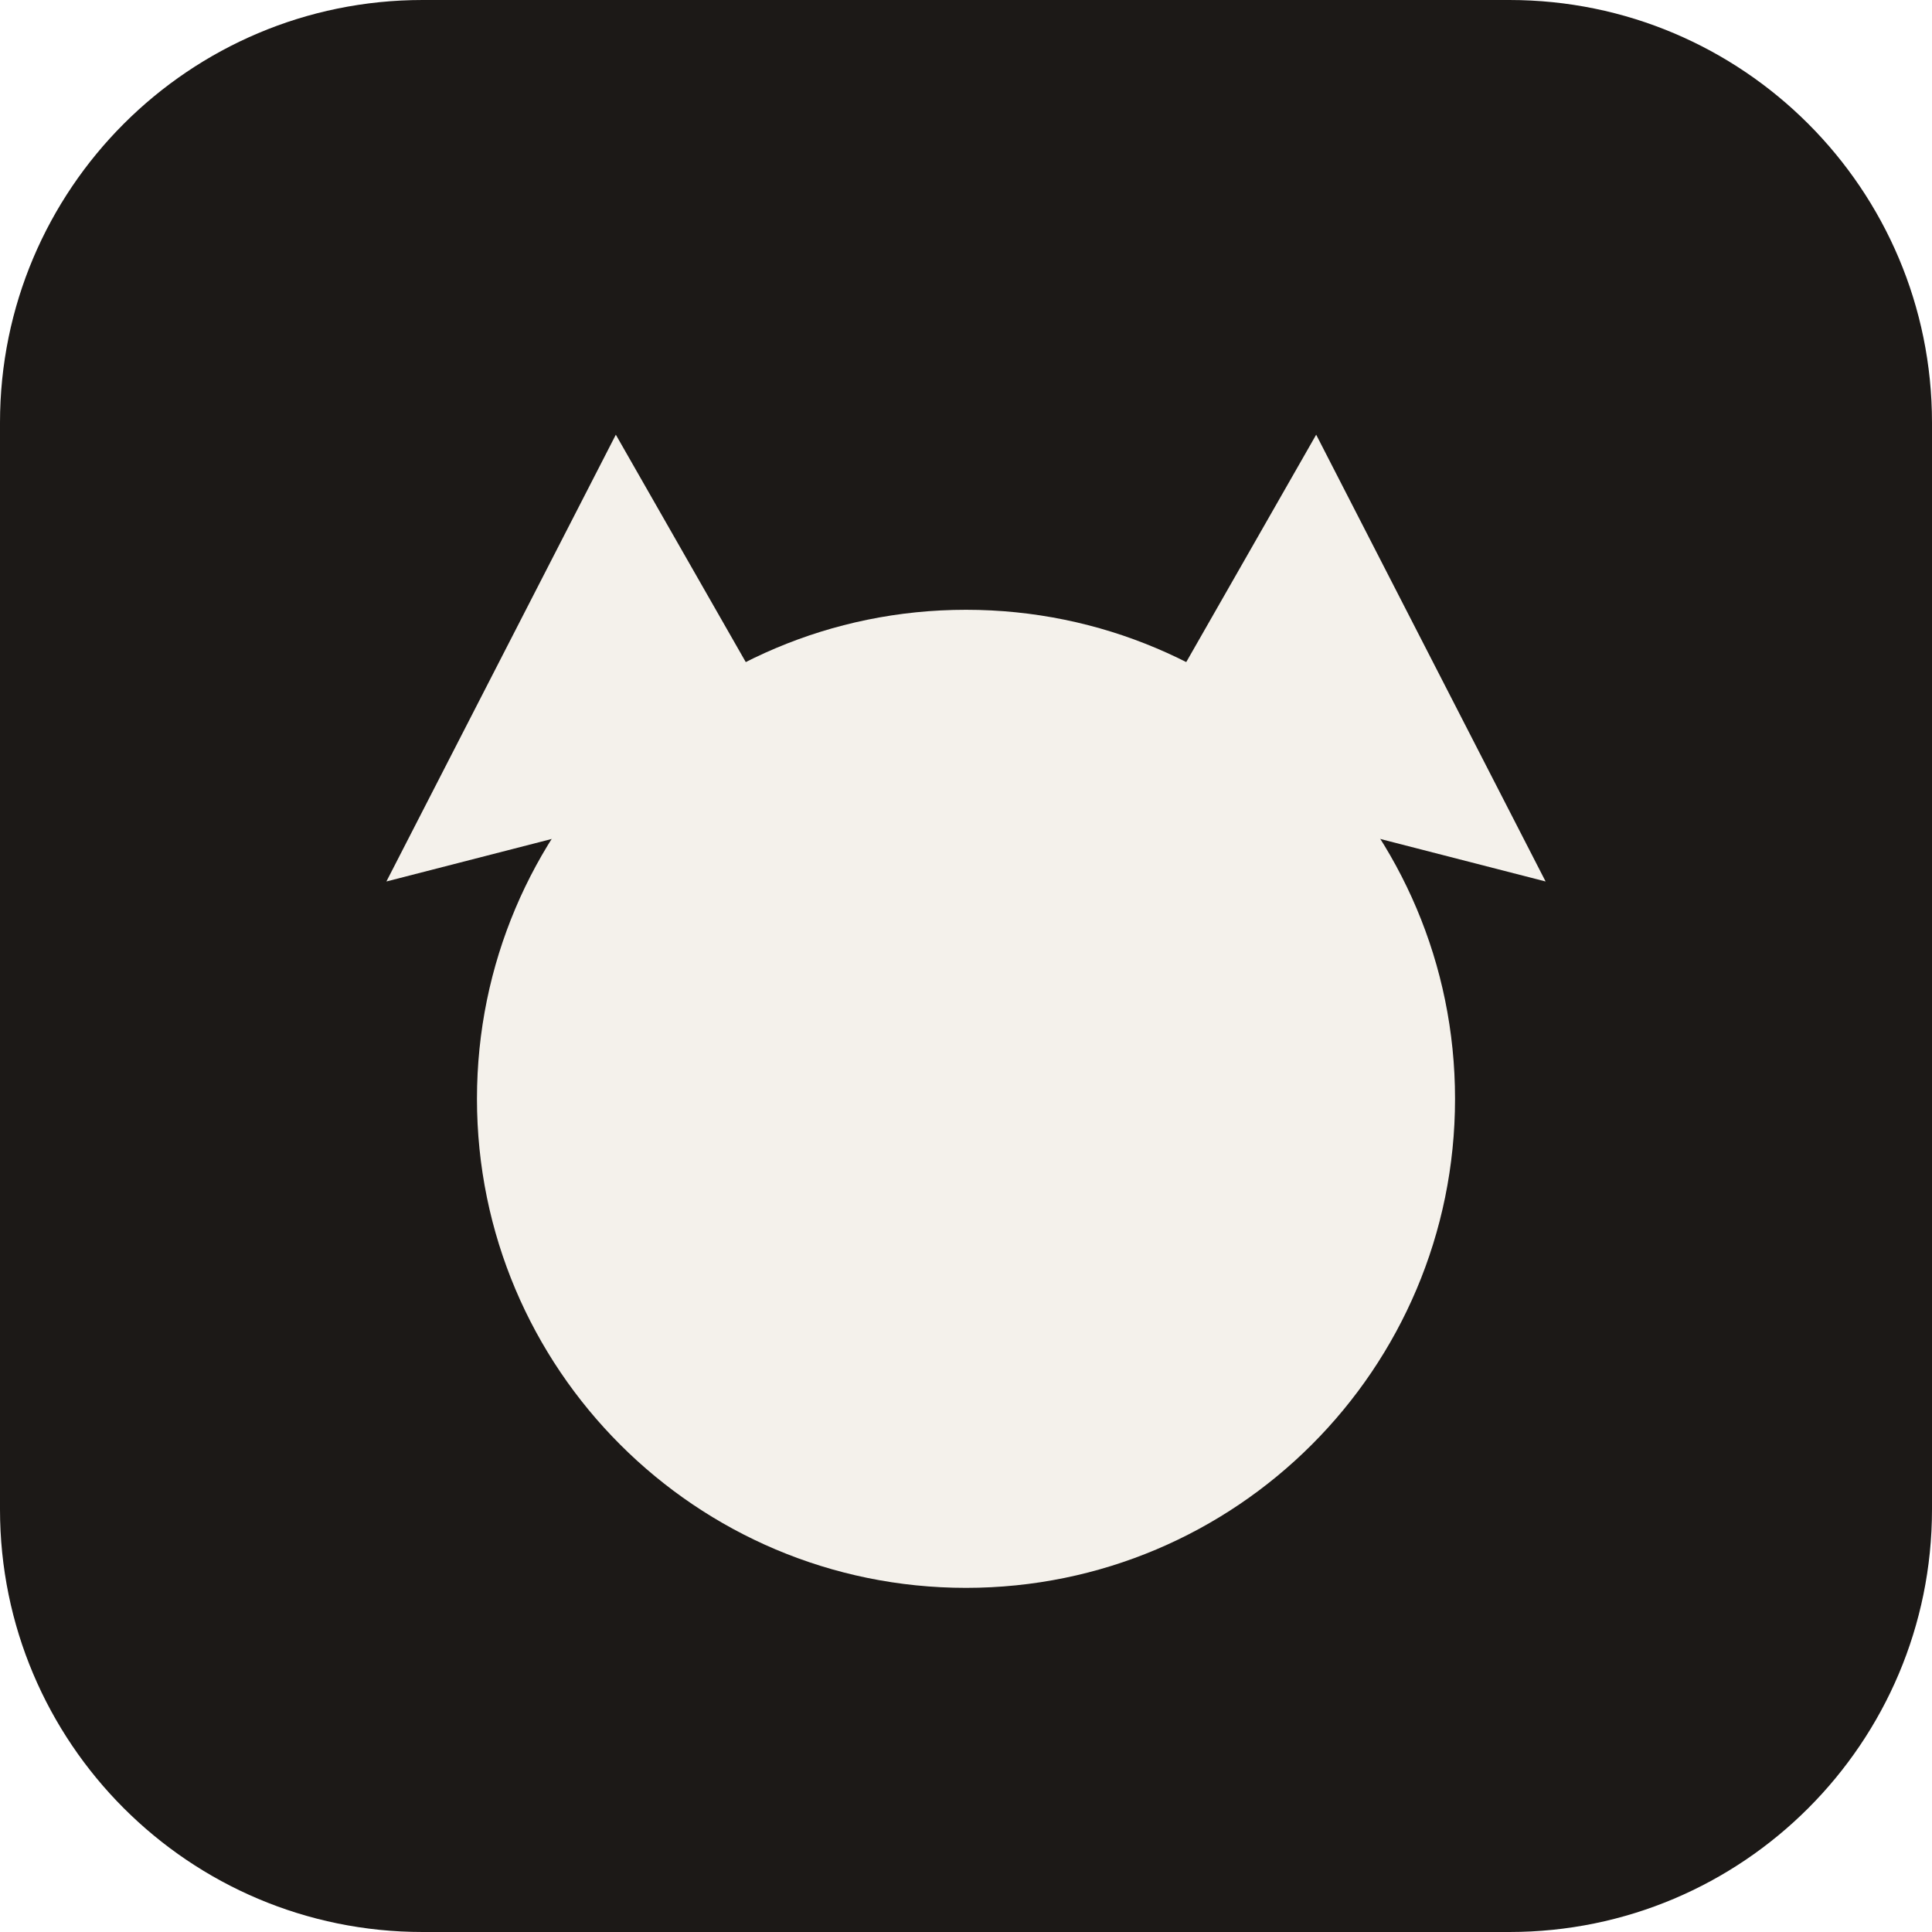
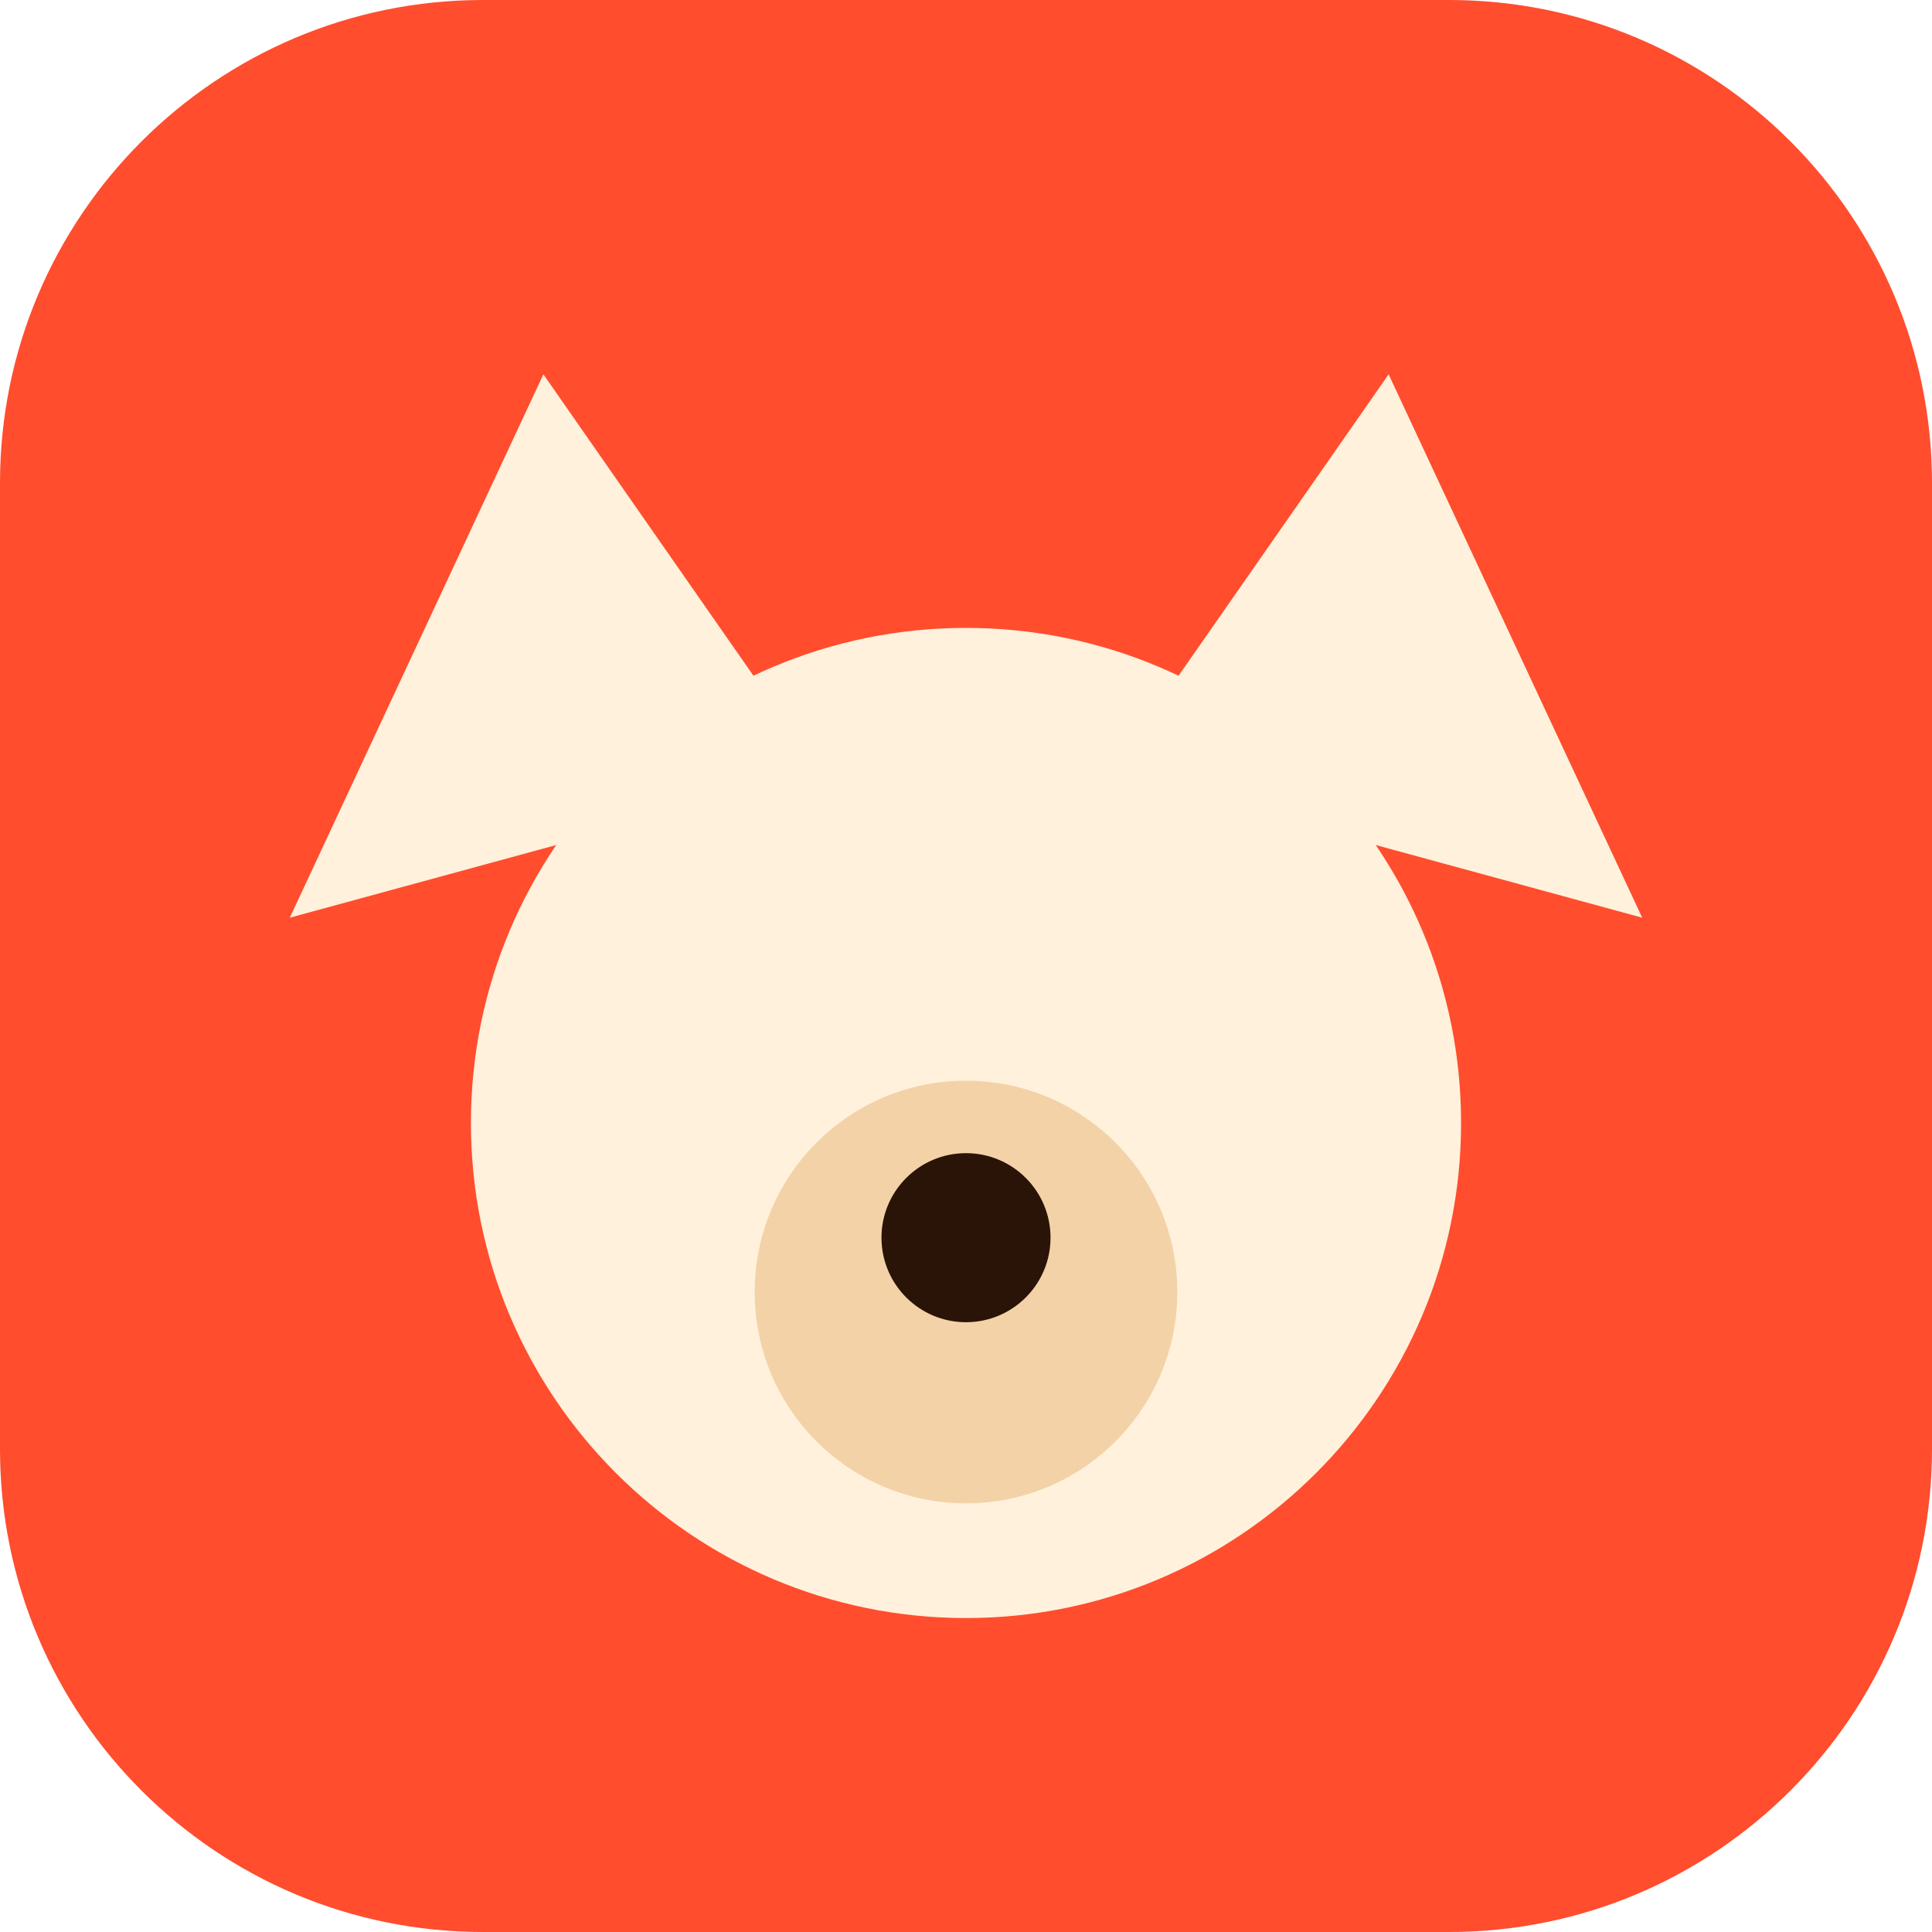
- <svg xmlns="http://www.w3.org/2000/svg" viewBox="0 0 32 32" role="img" aria-label="Dogface">
-   <rect width="32" height="32" rx="7" fill="#1c1917" />
-   <path fill="#f4f1eb" d="M10.2 7.2 6.4 14.6 13.4 12.8Z" />
-   <path fill="#f4f1eb" d="M21.8 7.2 25.6 14.6 18.6 12.8Z" />
-   <circle cx="16" cy="18.2" r="8.1" fill="#f4f1eb" />
+ <svg xmlns="http://www.w3.org/2000/svg" viewBox="0 0 32 32" role="img" aria-label="Doggy Style">
+   <rect width="32" height="32" rx="8" fill="#FF4D2E" />
+   <path fill="#FFF1DC" d="M9 6.2 4.8 15.2 13.6 12.8Z" />
+   <path fill="#FFF1DC" d="M23 6.2 27.2 15.2 18.4 12.8Z" />
+   <circle cx="16" cy="18.6" r="8.2" fill="#FFF1DC" />
+   <circle cx="16" cy="21.4" r="3.5" fill="#F3D2A8" />
+   <circle cx="16" cy="20.5" r="1.4" fill="#2A1408" />
</svg>
